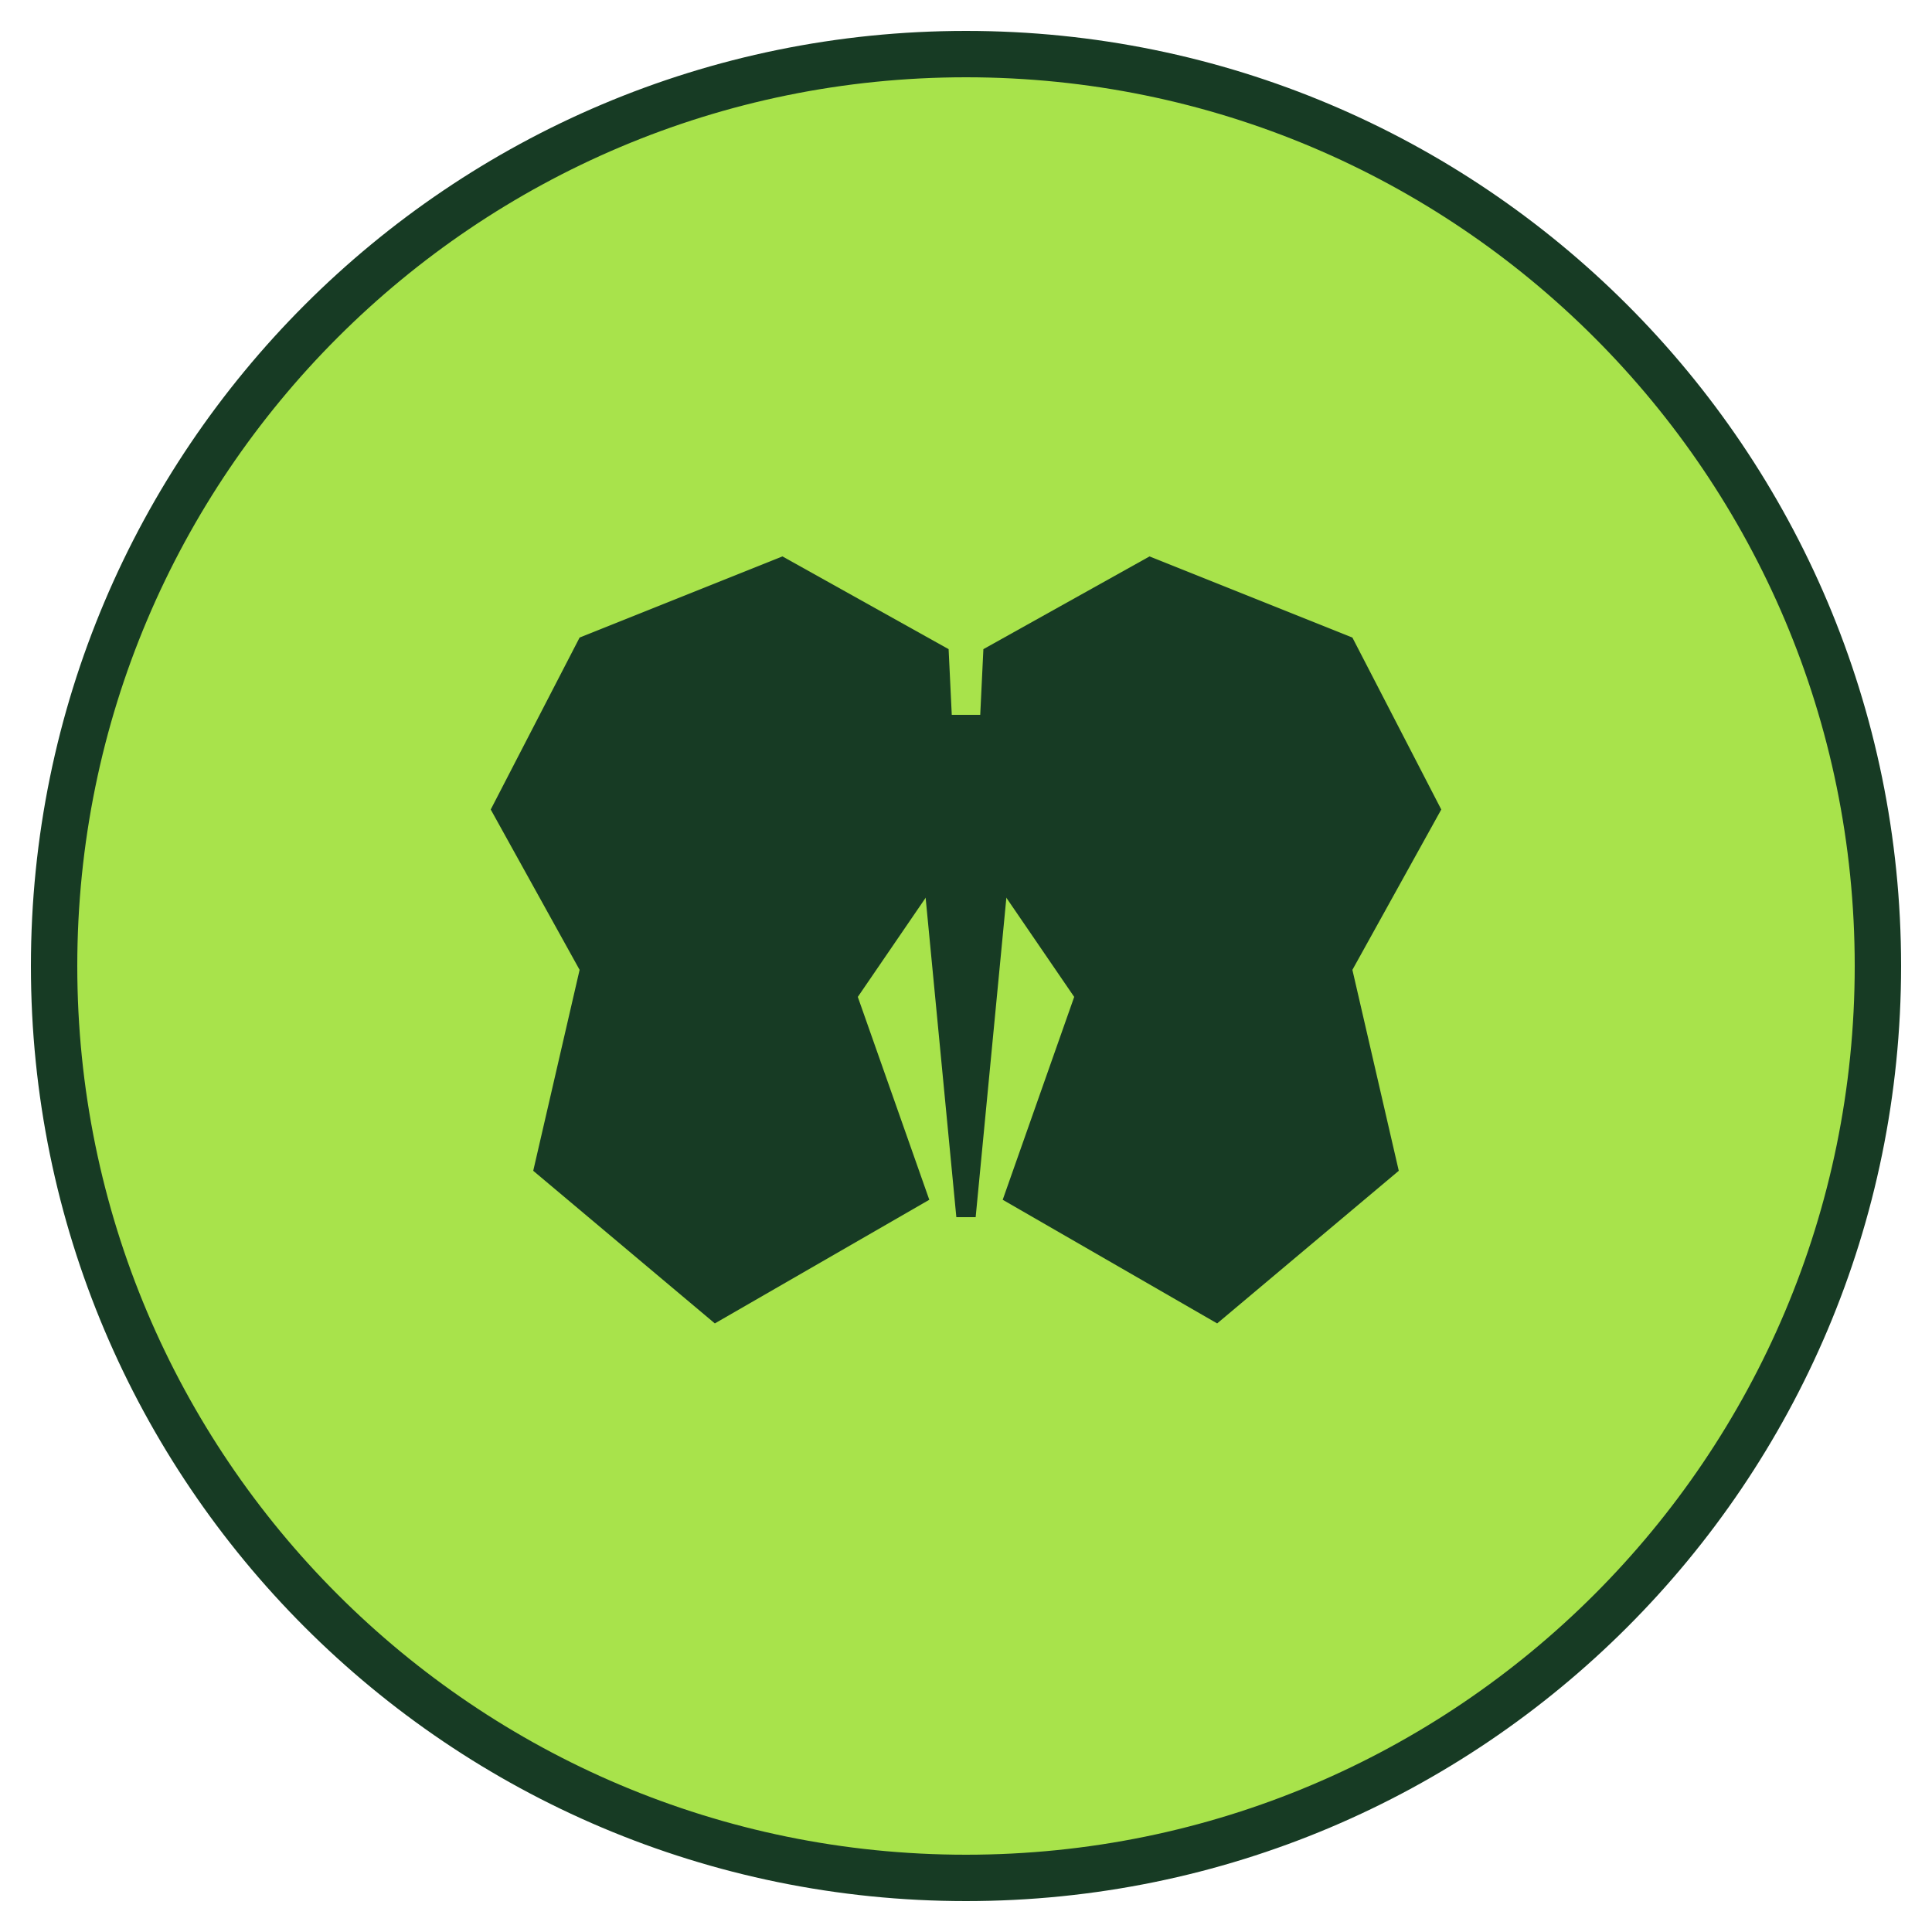
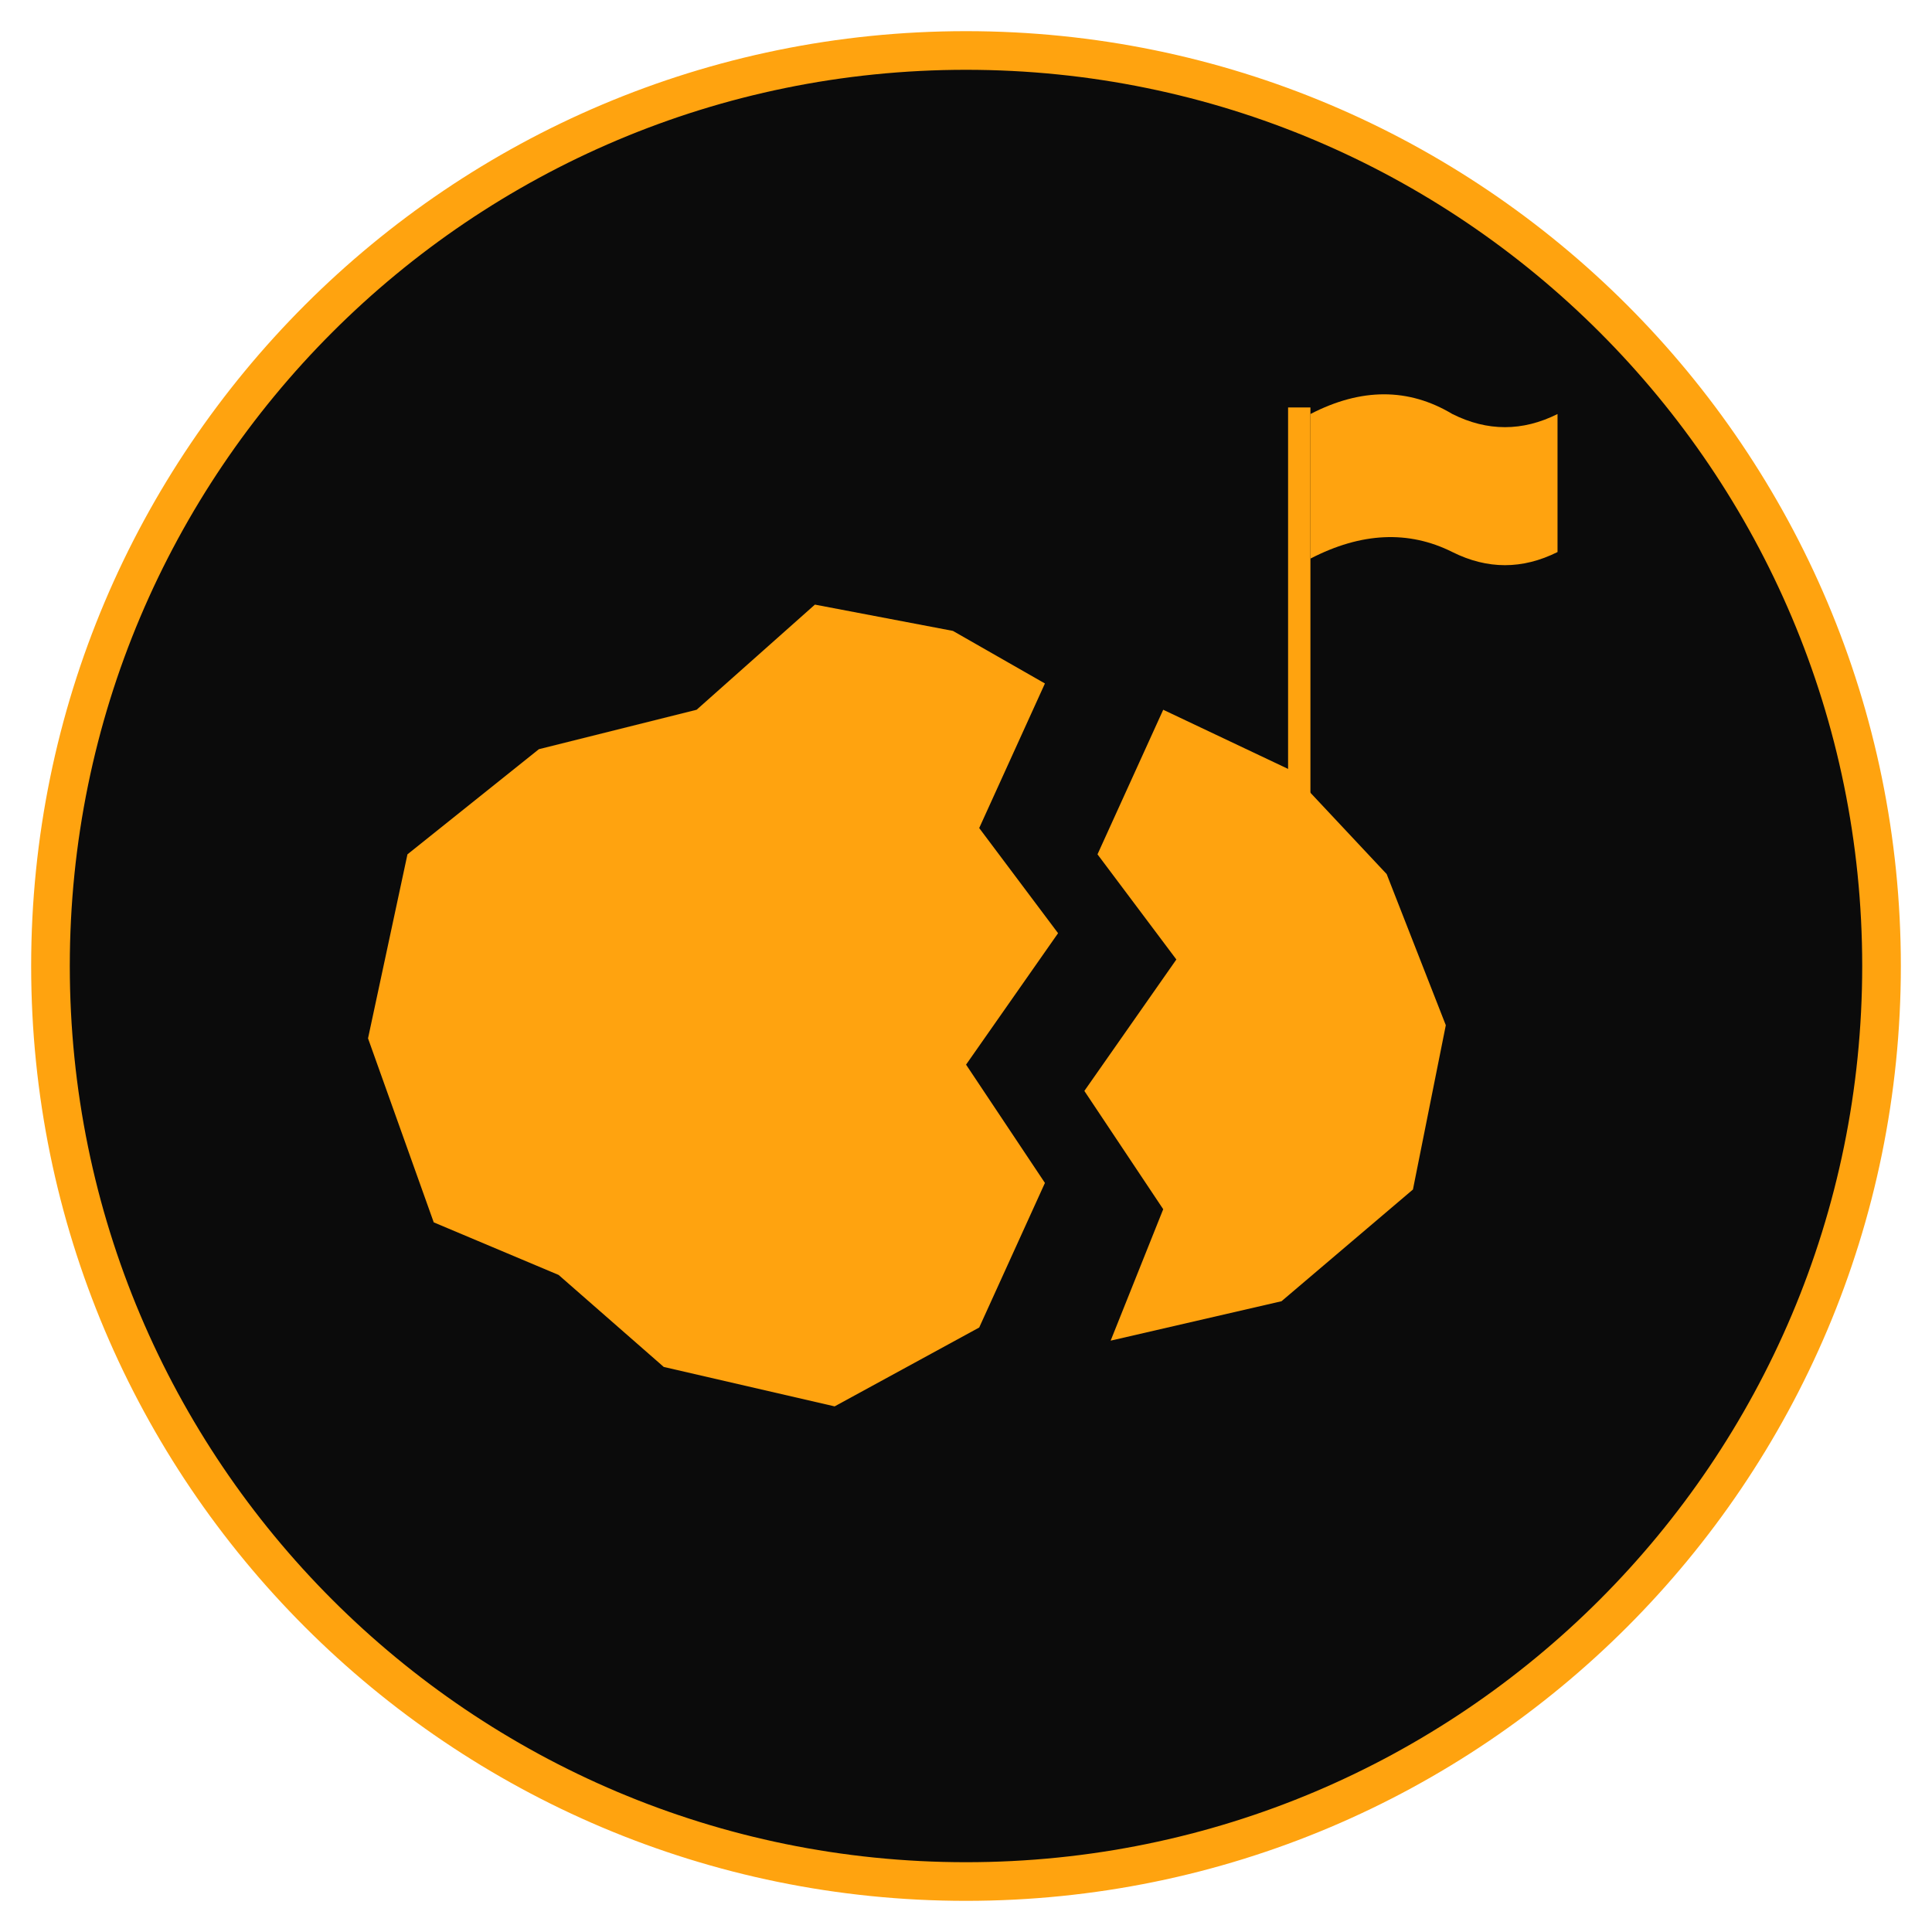
- <svg xmlns="http://www.w3.org/2000/svg" viewBox="0 0 1000 1000">
-   <circle cx="500" cy="500" r="472" fill="#A8E34B" stroke="#173B24" stroke-width="24" />
-   <g fill="#173B24">
-     <path d="M300 330l105-42 86 48 5 104-52 76 37 105-111 64-94-79 24-104-46-83z" />
-     <path d="M700 330l-105-42-86 48-5 104 52 76-37 105 111 64 94-79-24-104 46-83z" />
-     <path d="M470 370l60 0-25 260h-10z" />
+ <svg xmlns="http://www.w3.org/2000/svg" width="1000" height="1000" viewBox="0 0 264.583 264.583" version="1.1">
+   <g id="layer1">
+     <circle style="fill:#0b0b0b;fill-opacity:1;stroke:none" cx="132.292" cy="132.292" r="125.379" />
+     <circle style="fill:none;stroke:#ffa30f;stroke-width:5.292;stroke-opacity:1" cx="132.292" cy="132.292" r="125.379" />
+     <g transform="translate(9 9) scale(0.9) translate(-1 8)">
+       <path style="fill:#ffa30f;stroke:none" d="M 47 140 L 53 112 L 73 96 L 97 90 L 115 74 L 136 78 L 150 86 L 140 108 L 152 124 L 138 144 L 150 162 L 140 184 L 118 196 L 92 190 L 76 176 L 57 168 Z" />
+       <path style="fill:#ffa30f;stroke:none" d="M 168 90 L 158 112 L 170 128 L 156 148 L 168 166 L 160 186 L 186 180 L 206 163 L 211 138 L 202 115 L 187 99 Z" />
+       <rect style="fill:#ffa30f;stroke:none" x="187" y="44" width="3.4" height="60" />
+       <path style="fill:#ffa30f;stroke:none" d="M 190.4 45 Q 202 39 212 45 Q 220 49 228 45 L 228 66 Q 220 70 212 66 Q 202 61 190.4 67 Z" />
+     </g>
  </g>
</svg>
